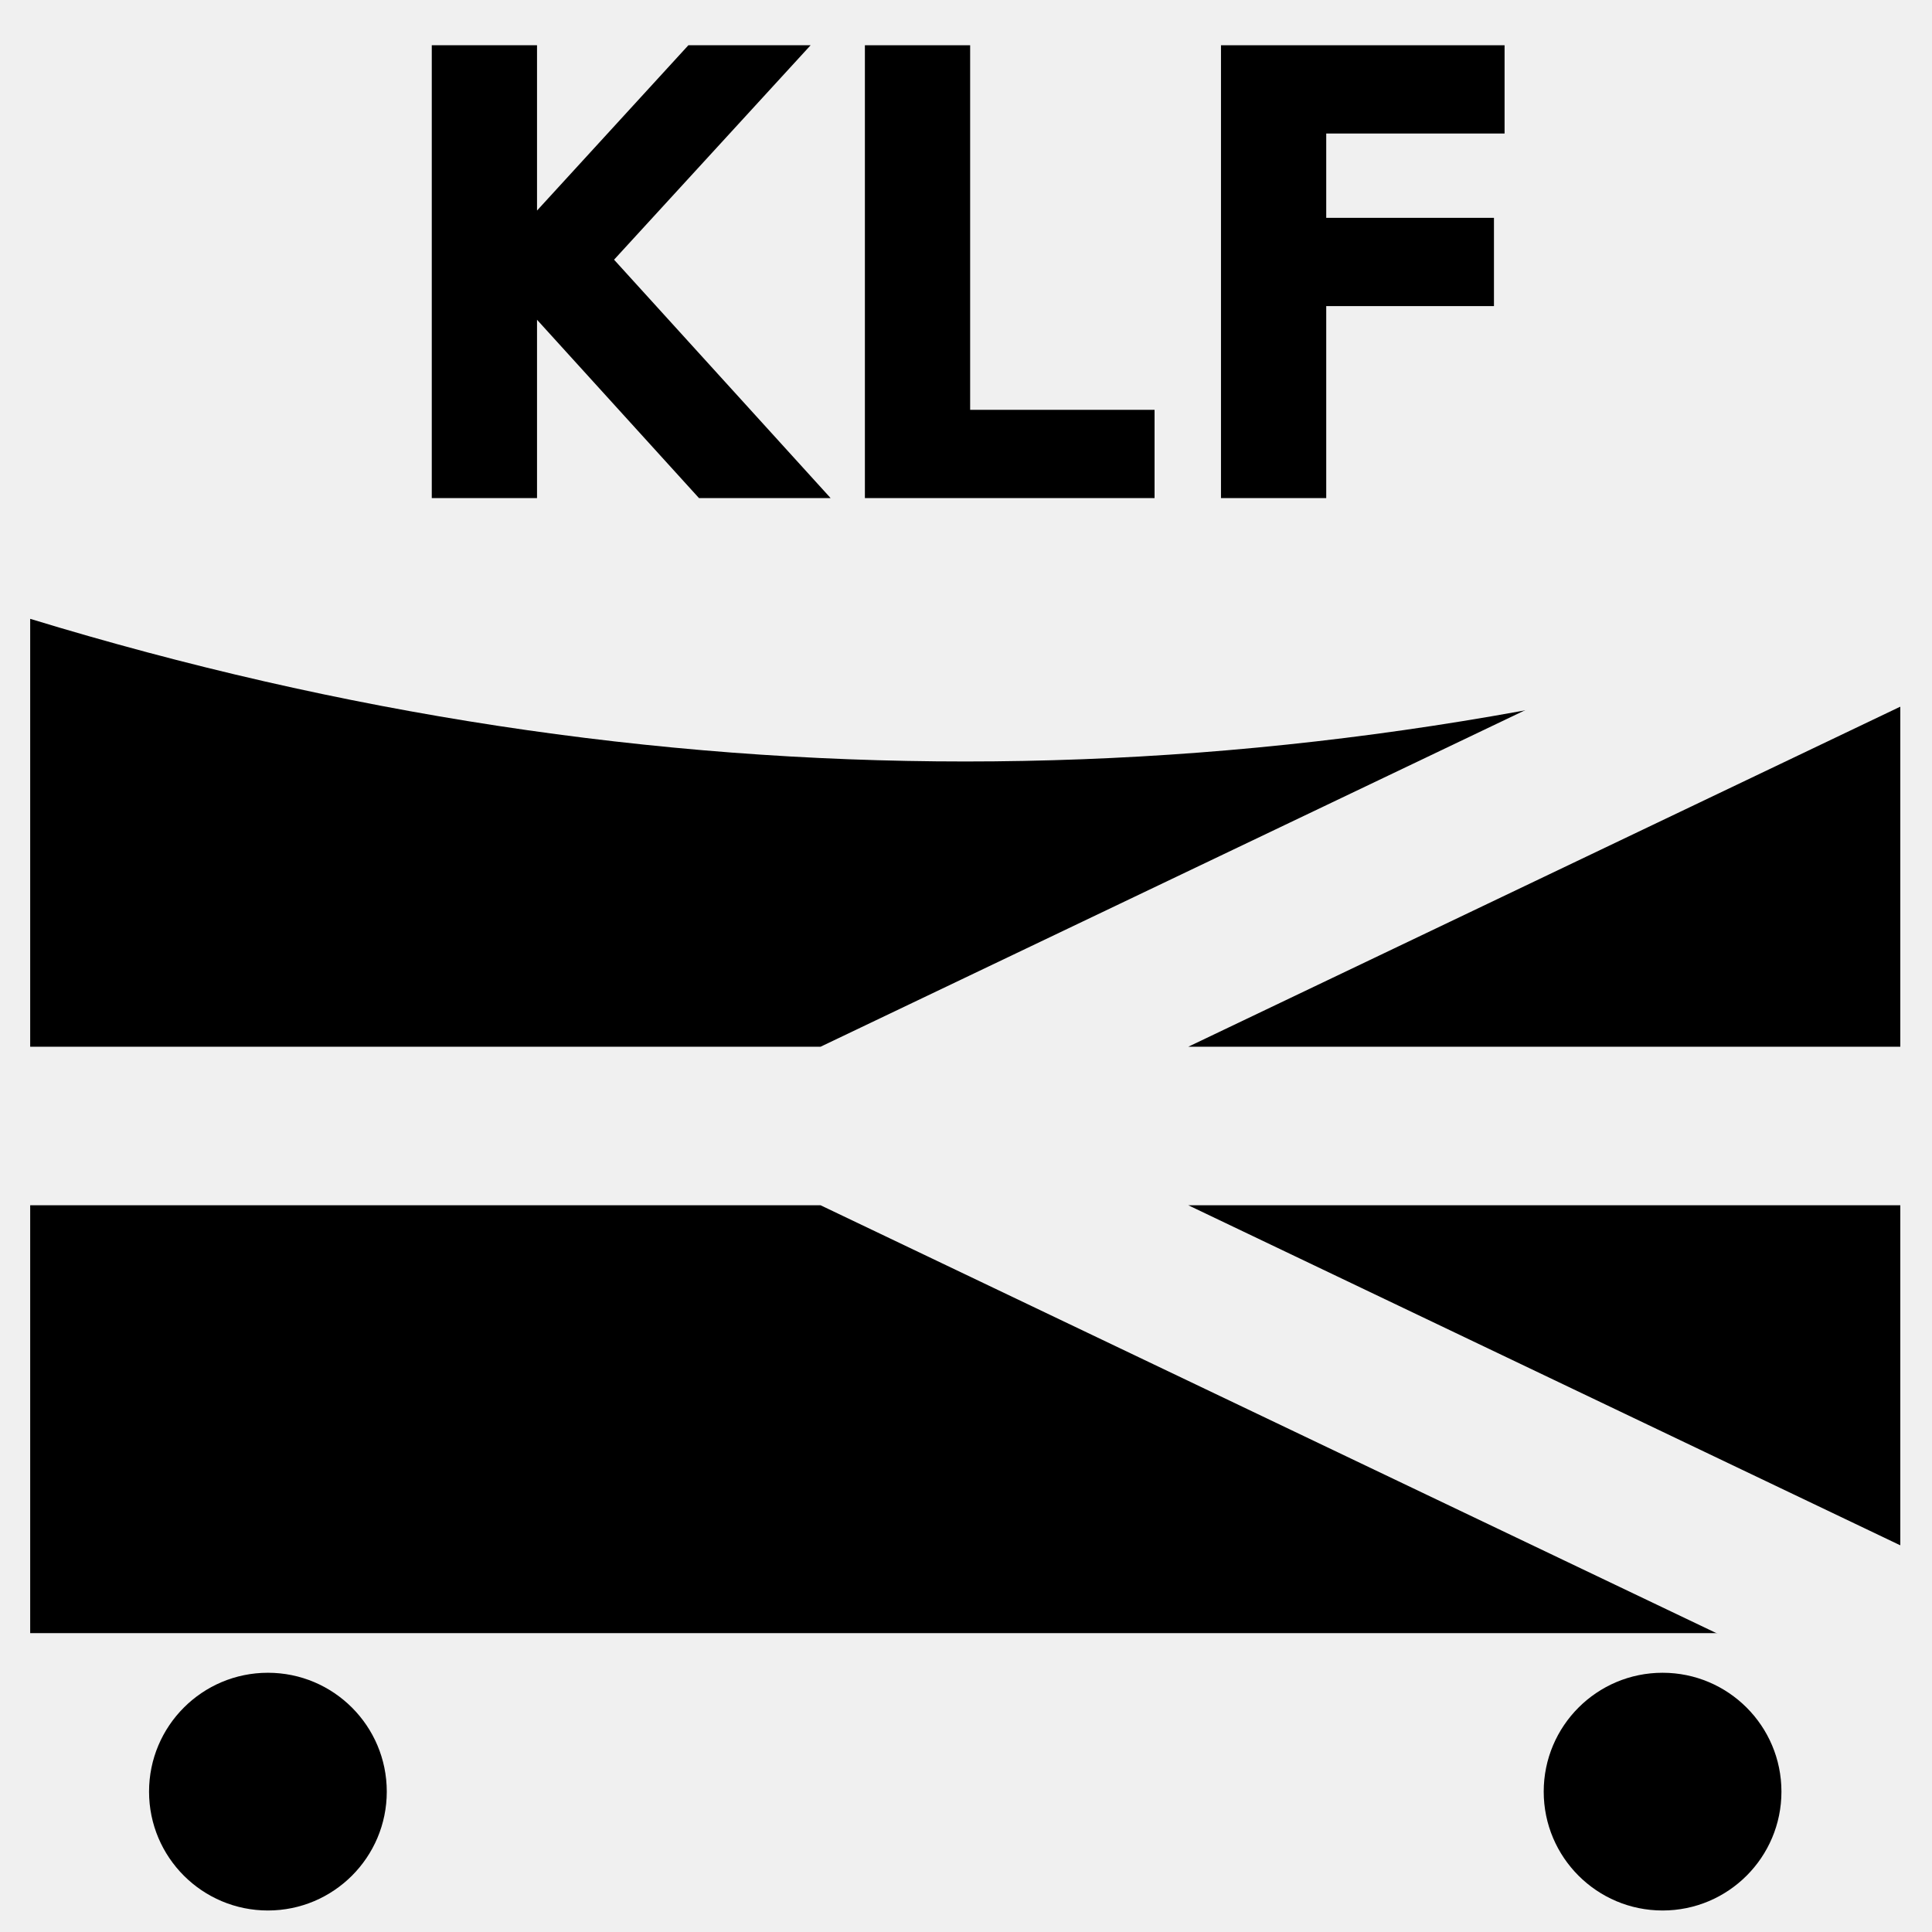
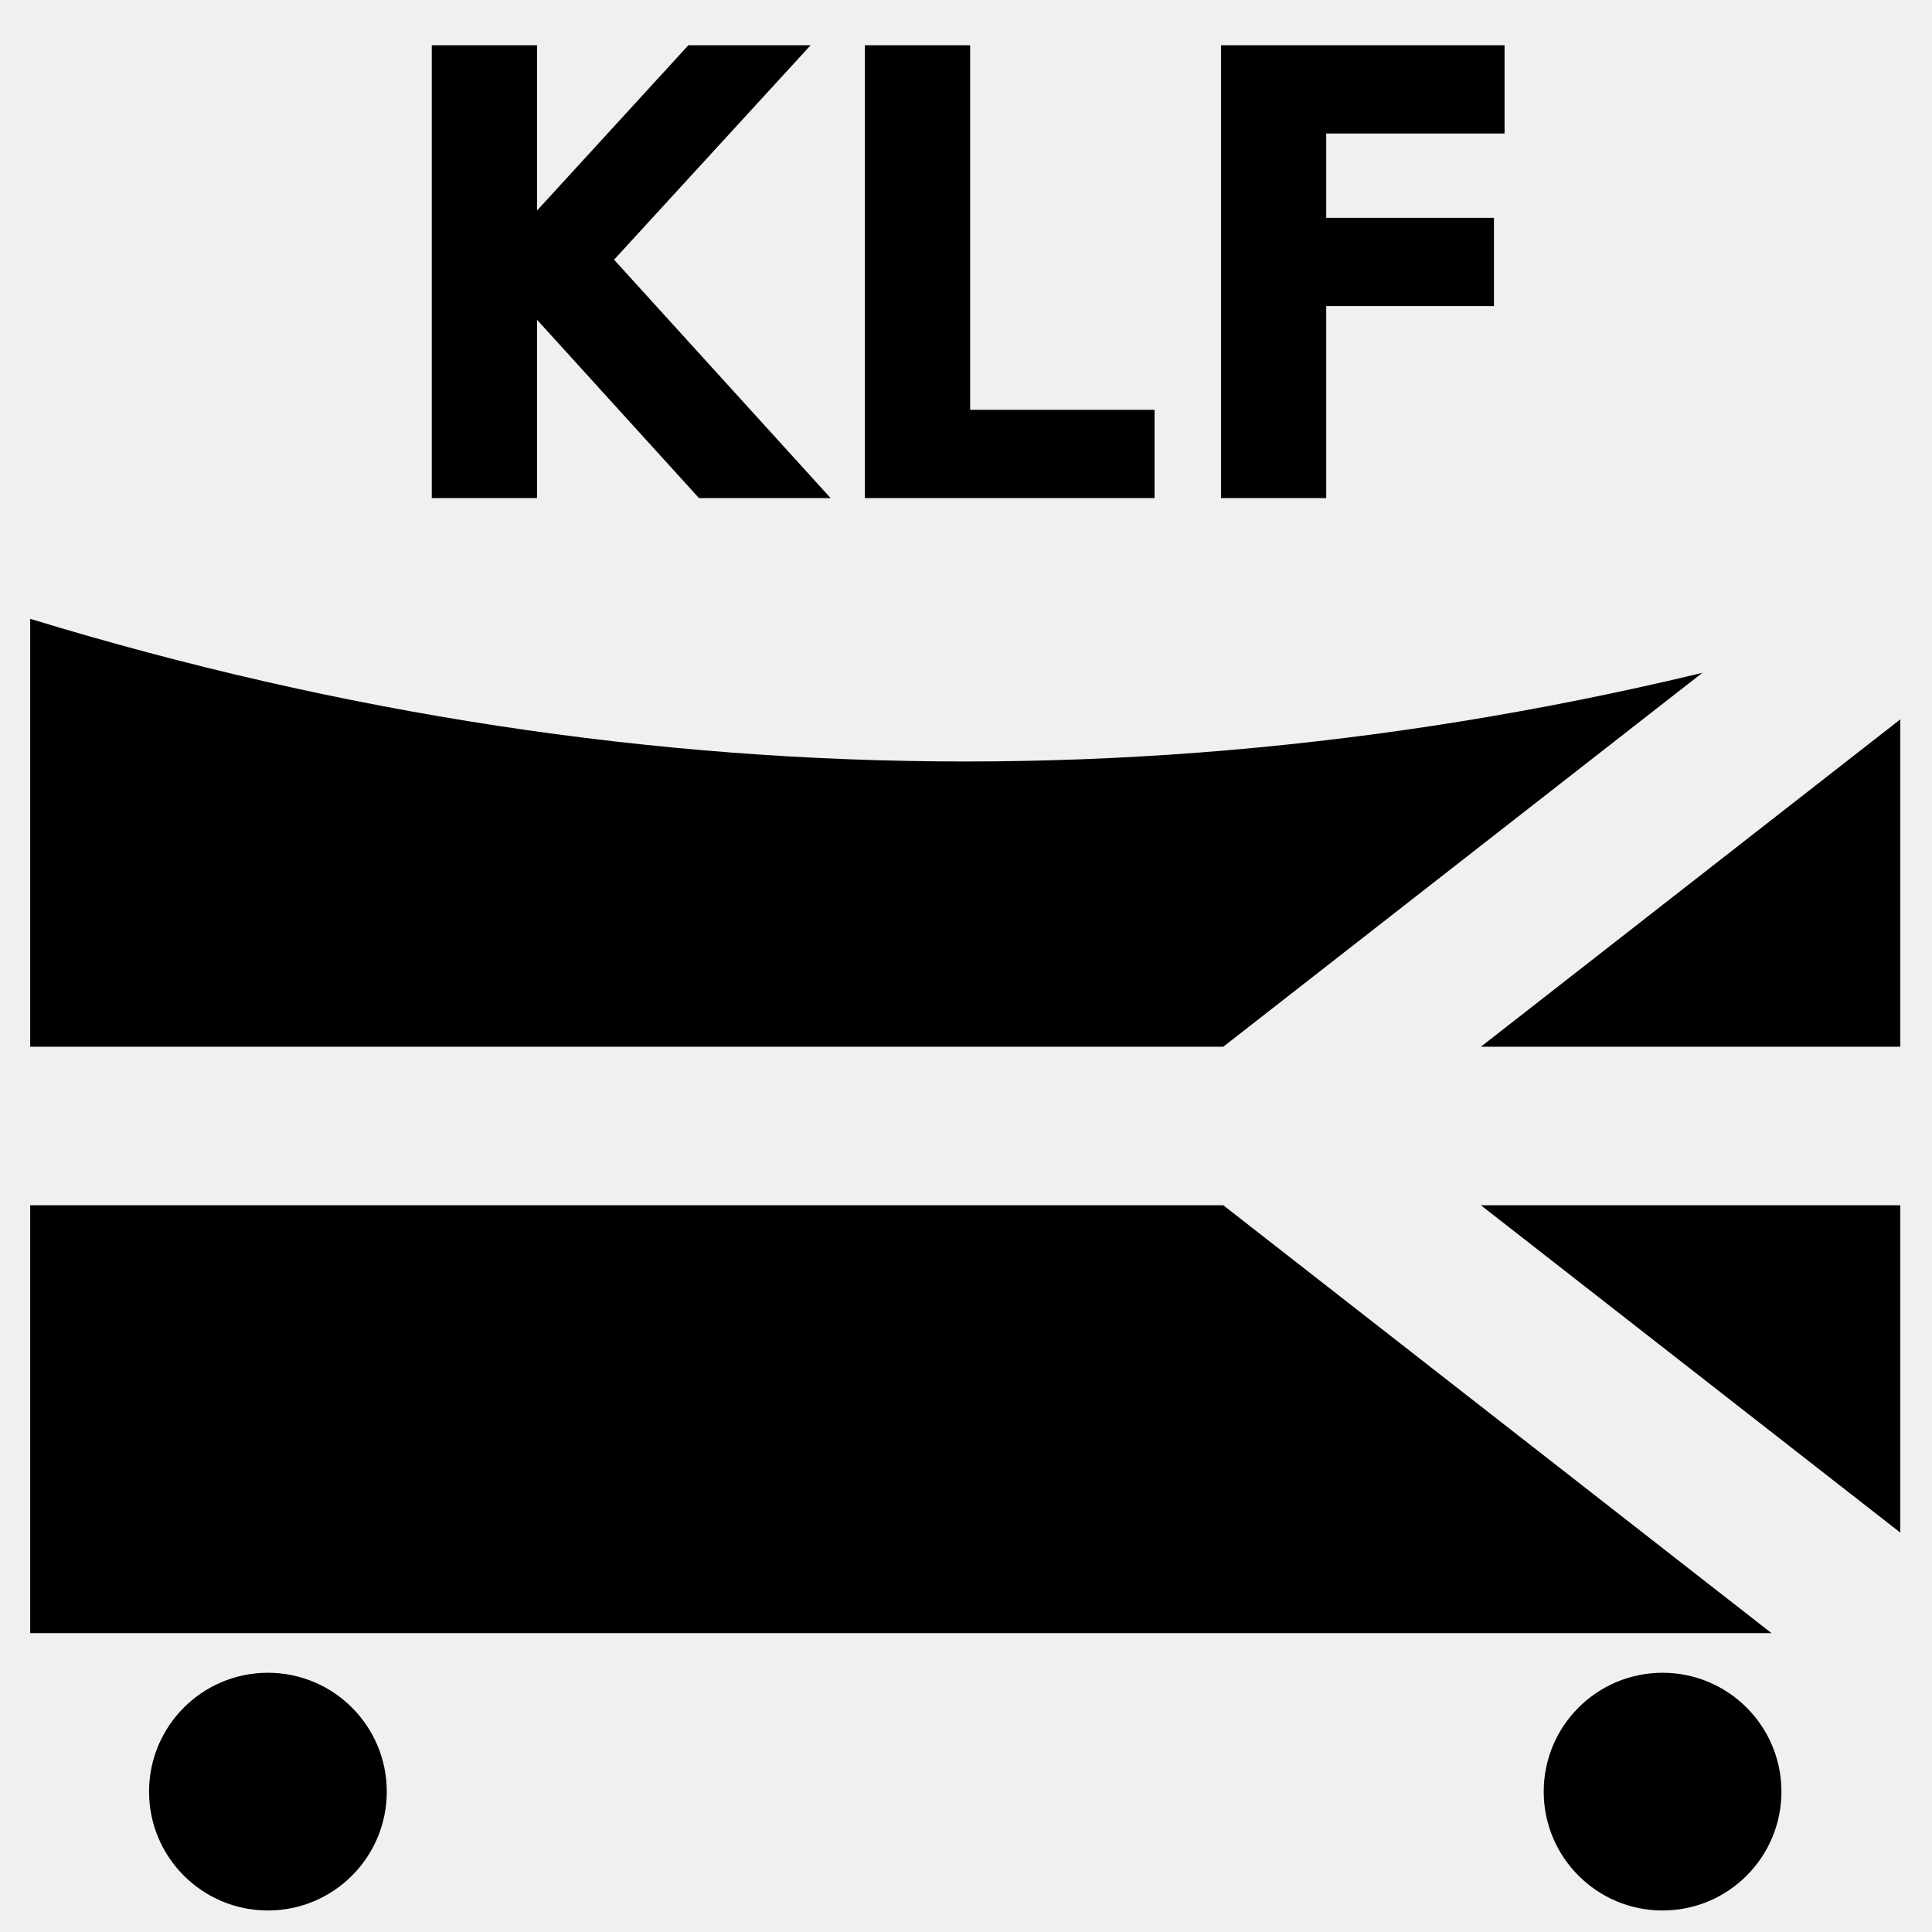
<svg xmlns="http://www.w3.org/2000/svg" width="256" height="256" viewBox="0 0 256 256">
  <defs>
    <mask id="fd" maskUnits="userSpaceOnUse" x="0" y="0" width="256" height="256">
      <rect x="0" y="0" width="256" height="256" fill="#ffffff" />
-       <path d="M0,128 L256,128 M112,128 L266.1,54.4 M112,128 L266.1,201.6" fill="none" stroke="#000000" stroke-width="20" />
+       <path d="M0,128 L256,128 M164,128 L258.3,54.4 M164,128 L258.3,201.6" fill="none" stroke="#000000" stroke-width="20" />
    </mask>
  </defs>
  <g fill="#000000">
    <g transform="translate(50.42,66.0) scale(0.04019,-0.04019)">
      <path transform="translate(0,0)" d="M169 1493H516V948L1015 1493H1418L770 786L1484 0H1050L516 588V0H169Z" />
      <path transform="translate(1428,0)" d="M169 1493H516V291H1124V0H169Z" />
      <path transform="translate(2602,0)" d="M169 1493H1104V1202H516V924H1069V633H516V0H169Z" />
    </g>
  </g>
  <g transform="translate(-6.5,14.8) scale(1.05)" fill="#000000">
    <path d="M10,64 L10,192 L246,192 L246,64 Q128,100 10,64 Z" mask="url(#fd)" />
    <circle cx="40" cy="212" r="15" />
    <circle cx="216" cy="212" r="15" />
  </g>
</svg>
